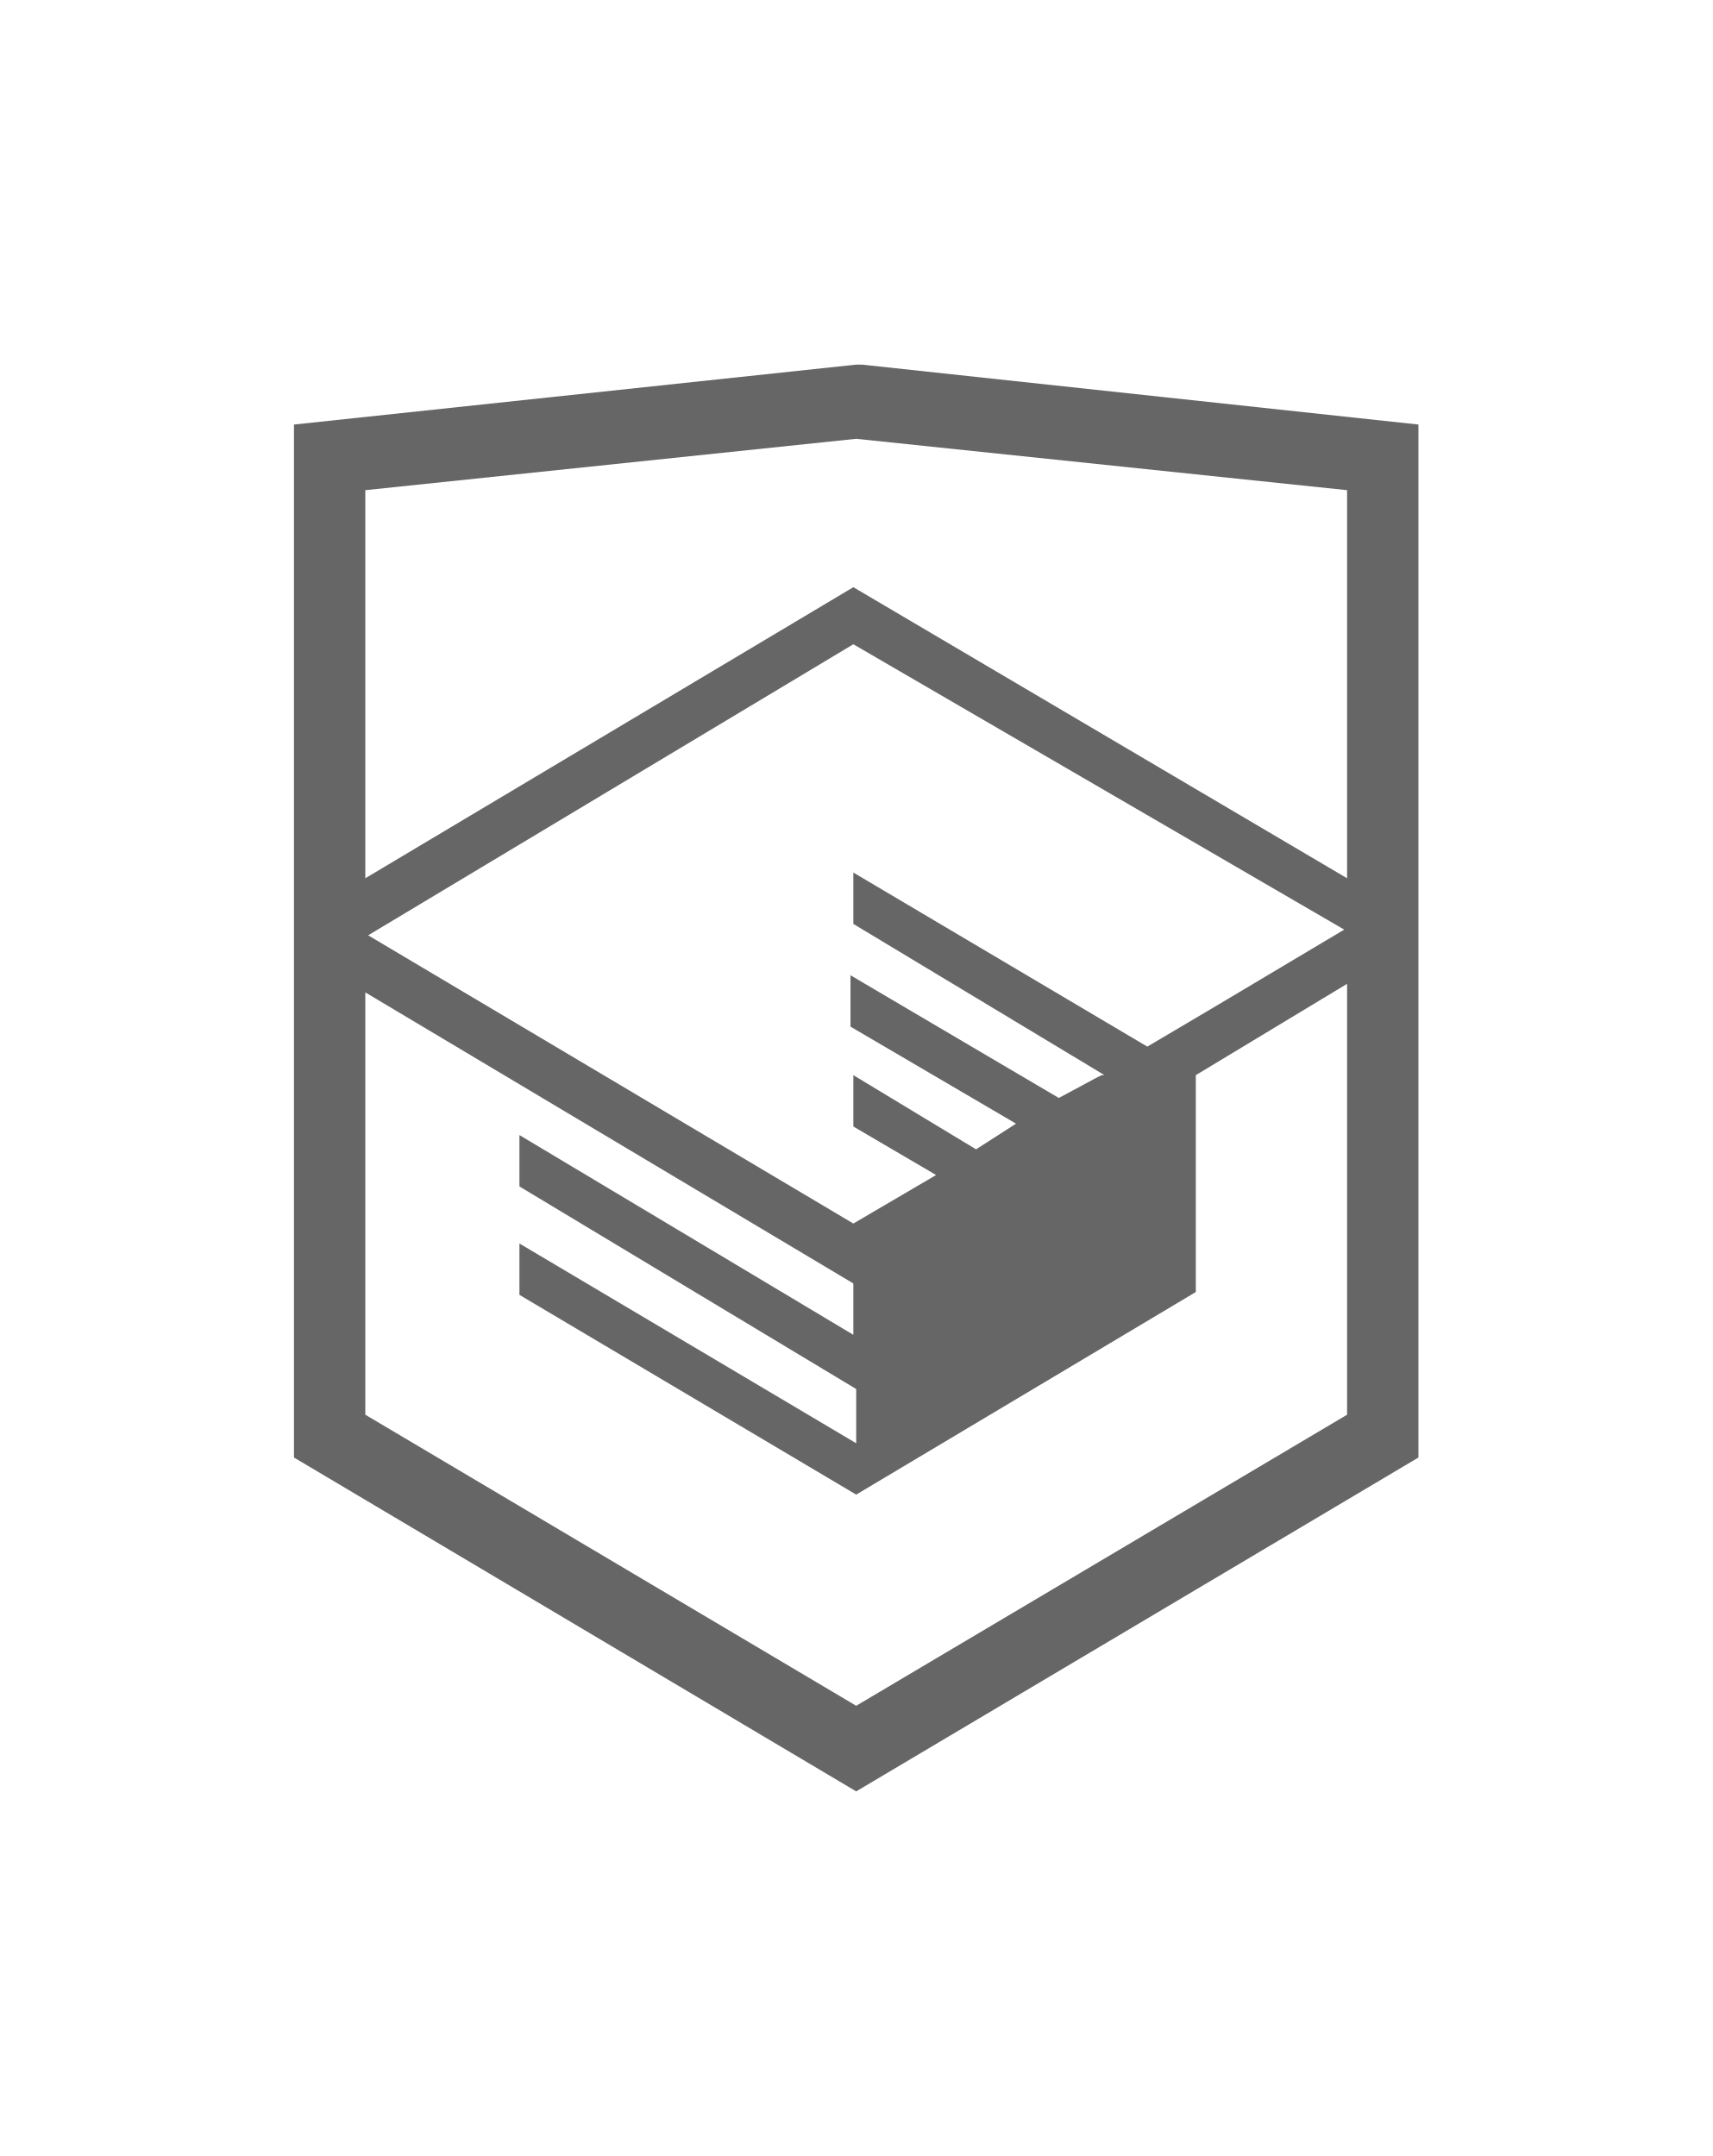
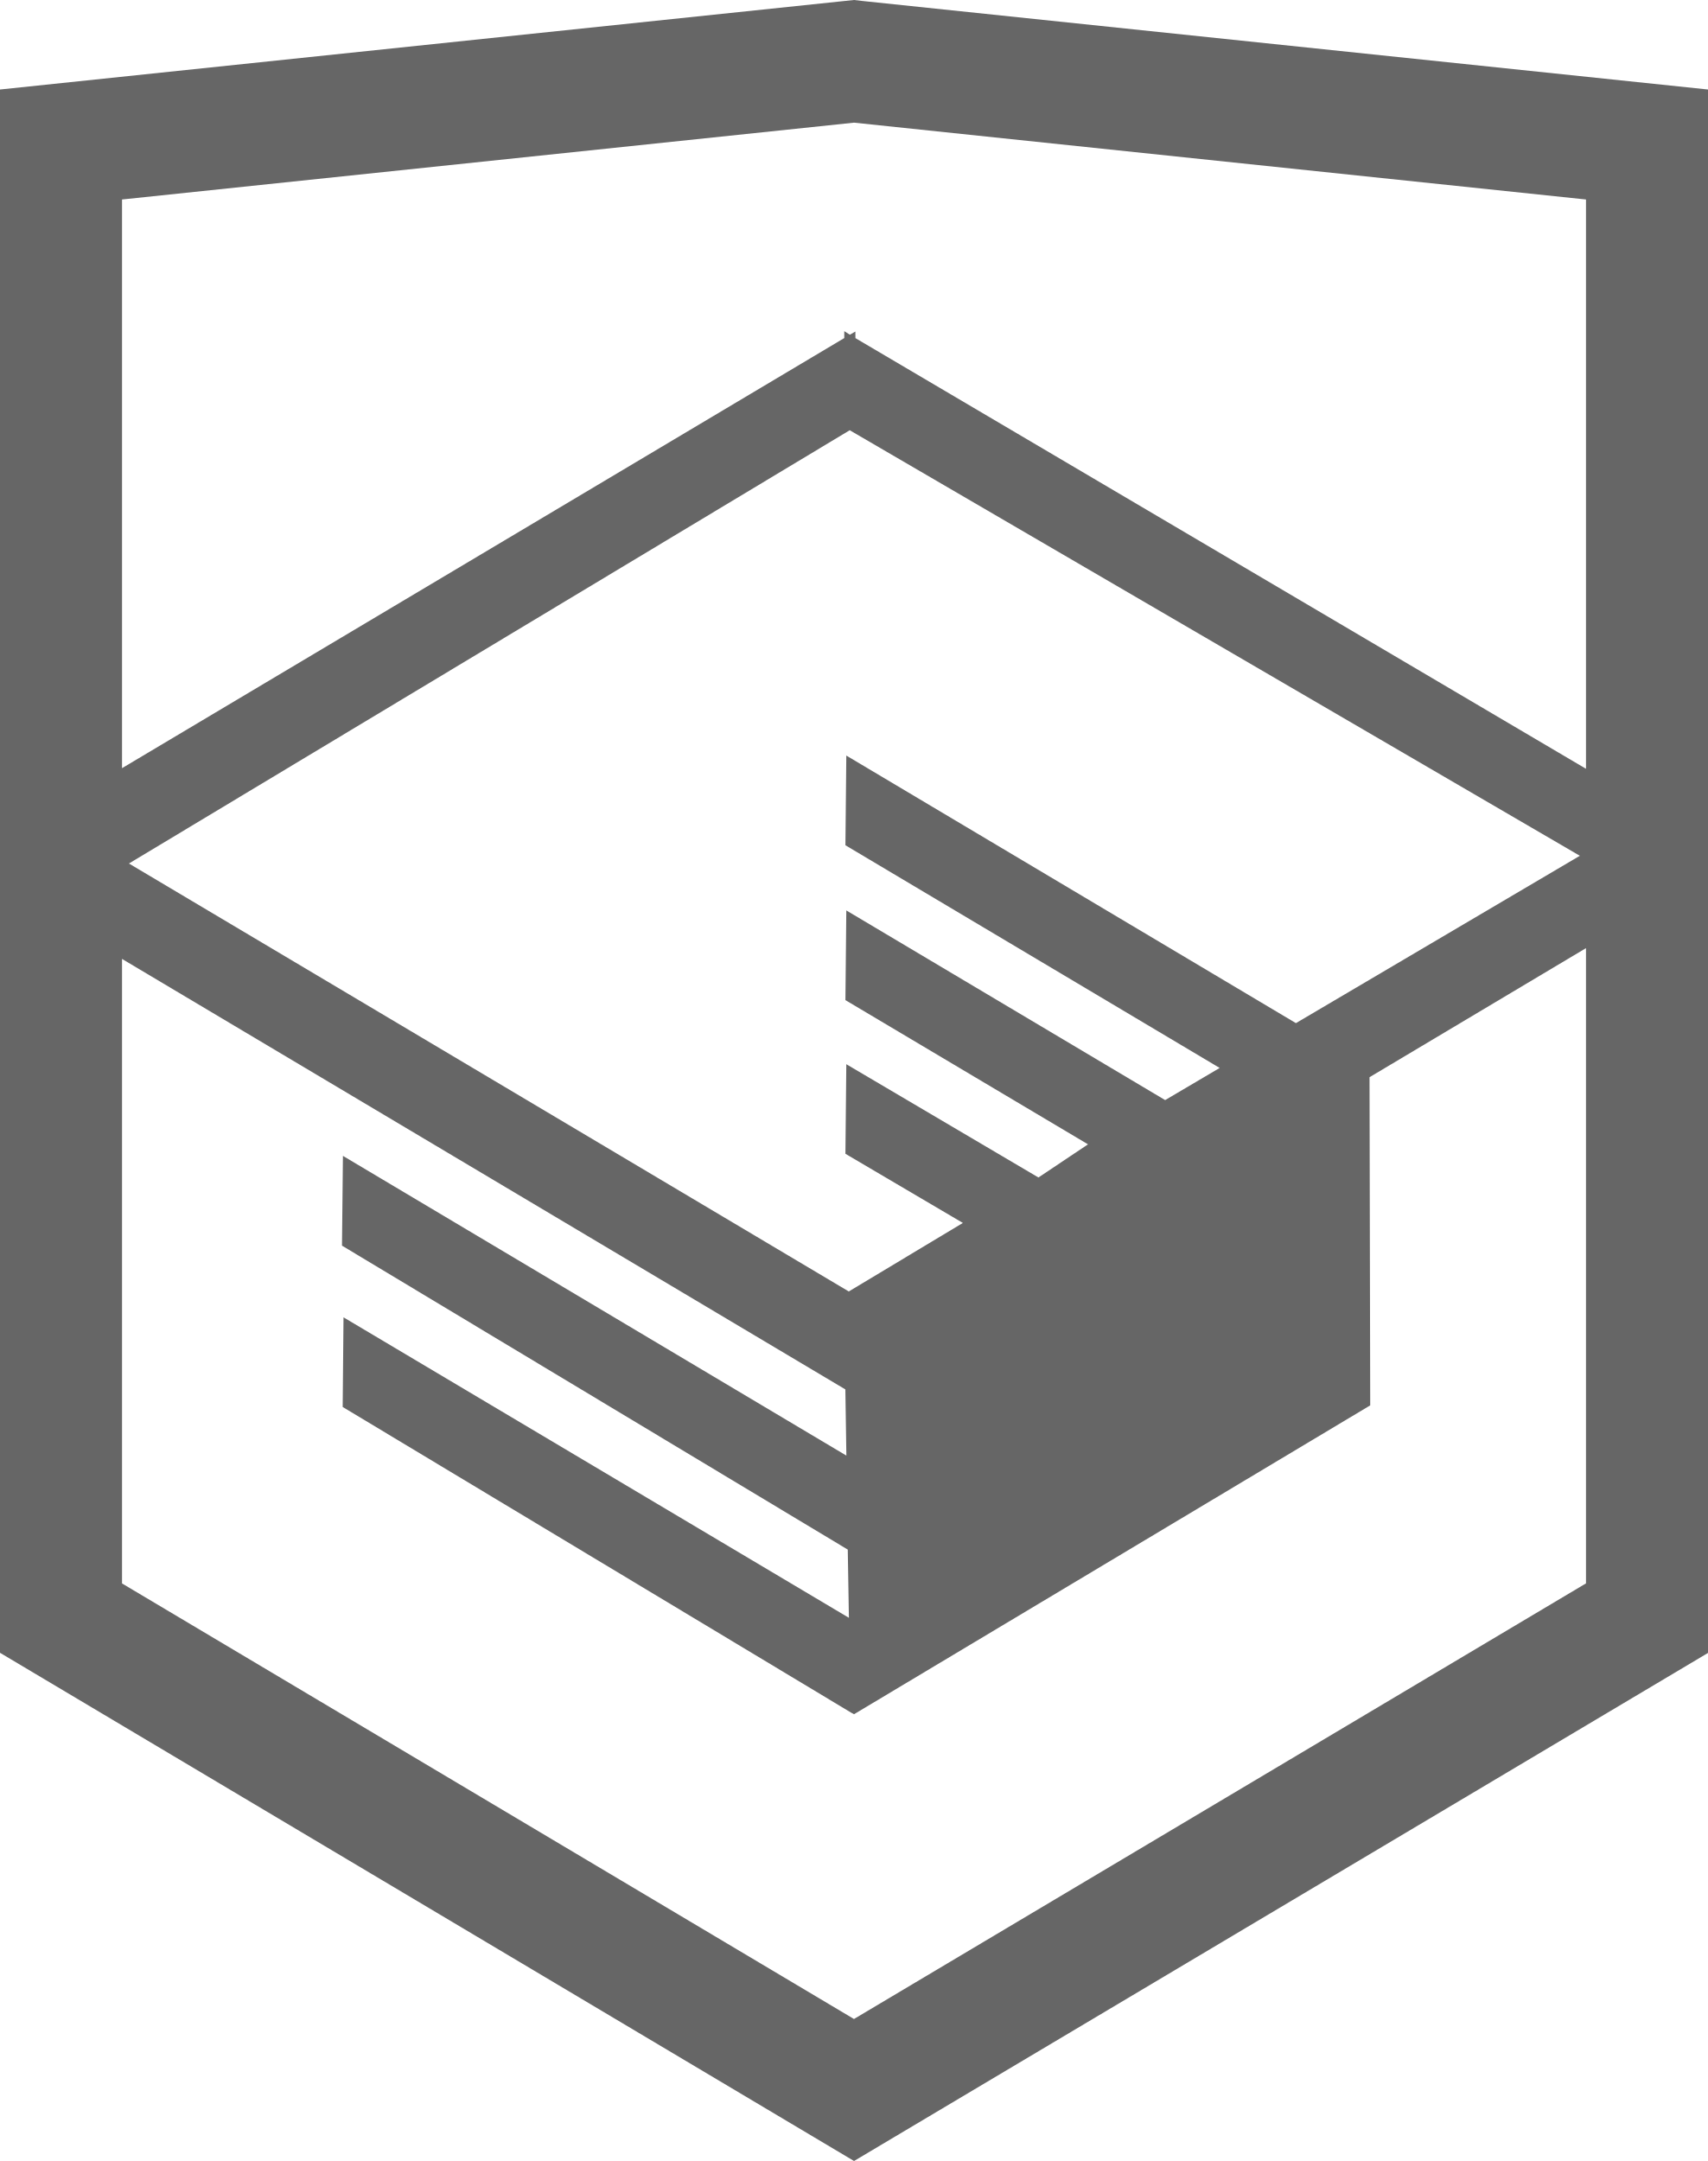
- <svg xmlns="http://www.w3.org/2000/svg" width="27" height="34" viewBox="0 0 60 60">
-   <path fill="#666666" d="M30.2 5h-.2l-19.7 2.1v36.2l19.7 11.7 19.7-11.7v-36.2l-19.5-2.1zm17 36.8l-17.2 10.2-17.2-10.2v-14.8l17.1 10.2v1.8l-11.7-7v1.8l11.8 7.1v1.9l-11.8-7v1.8l11.8 7 11.9-7.1v-7.6l5.3-3.2v15.1zm-.1-17l-4.7 2.8-2.2 1.3-10.3-6.1v1.8l8.8 5.3h-.1l-.2.1-1.3.7-7.3-4.3v1.8l5.8 3.4-1.4.9-4.3-2.6v1.8l2.9 1.7-2.9 1.7-17-10.1 17-10.2 17.2 10zm.1-1.8l-17.3-10.2-17.1 10.2v-13.6l17.2-1.8 17.2 1.8v13.6z" />
+ <svg xmlns="http://www.w3.org/2000/svg" width="26.943" height="34.09" viewBox="0 0 26.943 34.09">
+   <path fill="#666666" d="M13.62.017L13.472 0 0 1.412v24.661l13.473 8.017 13.43-7.99.042-.025V1.412L13.62.017zm11.399 12.11L13.495 5.334l-.001-.104-.087.05-.088-.056v.109L1.925 12.118V3.147l11.548-1.212L25.02 3.147v8.98zm-11.614-5.34L24.923 13.5l-4.479 2.64-7.093-4.221-.014 1.415 5.904 3.513-.86.507-5.03-2.992-.014 1.415 3.827 2.275-.782.523-3.031-1.787-.014 1.413 1.853 1.091-1.8 1.081-11.356-6.751 11.371-6.835zm-11.48 8.34l11.411 6.791.016 1.044-7.942-4.728-.015 1.416 7.979 4.795.018 1.076-7.973-4.74-.013 1.414 8.021 4.822.046.025 8.143-4.872-.011-5.177 3.415-2.036v10.021L13.472 31.85 1.925 24.979v-9.852z" />
</svg>
